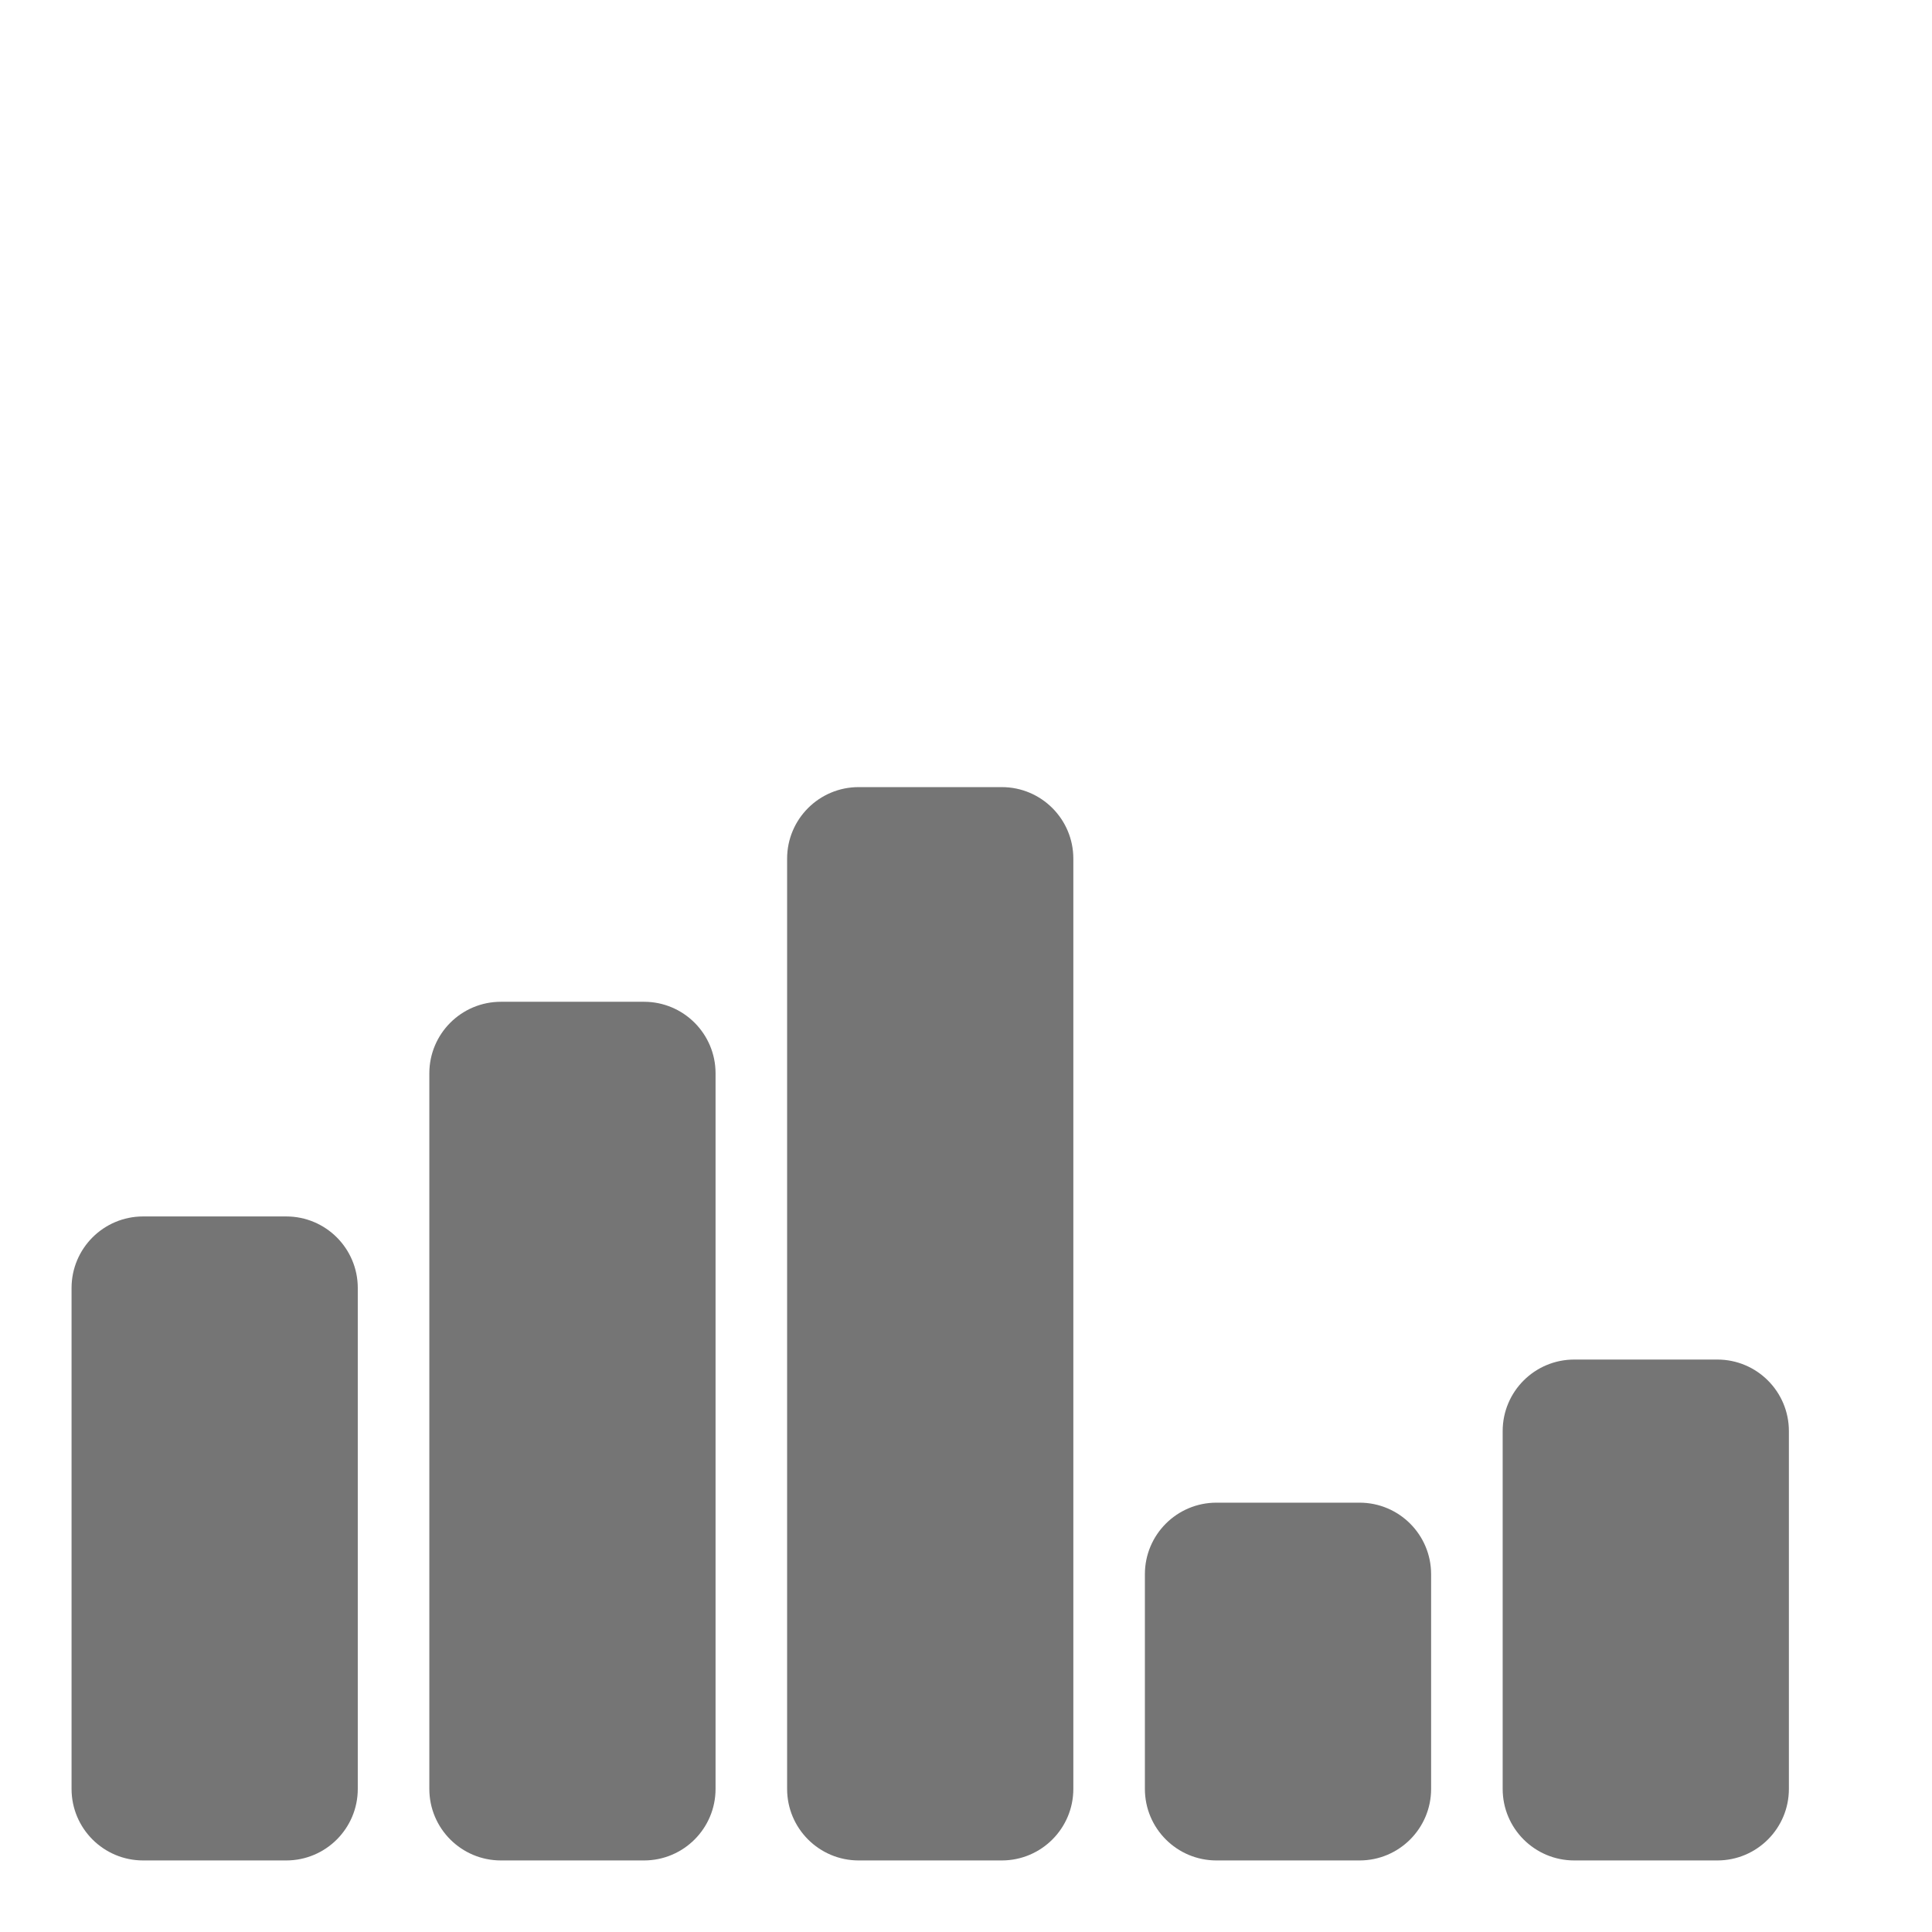
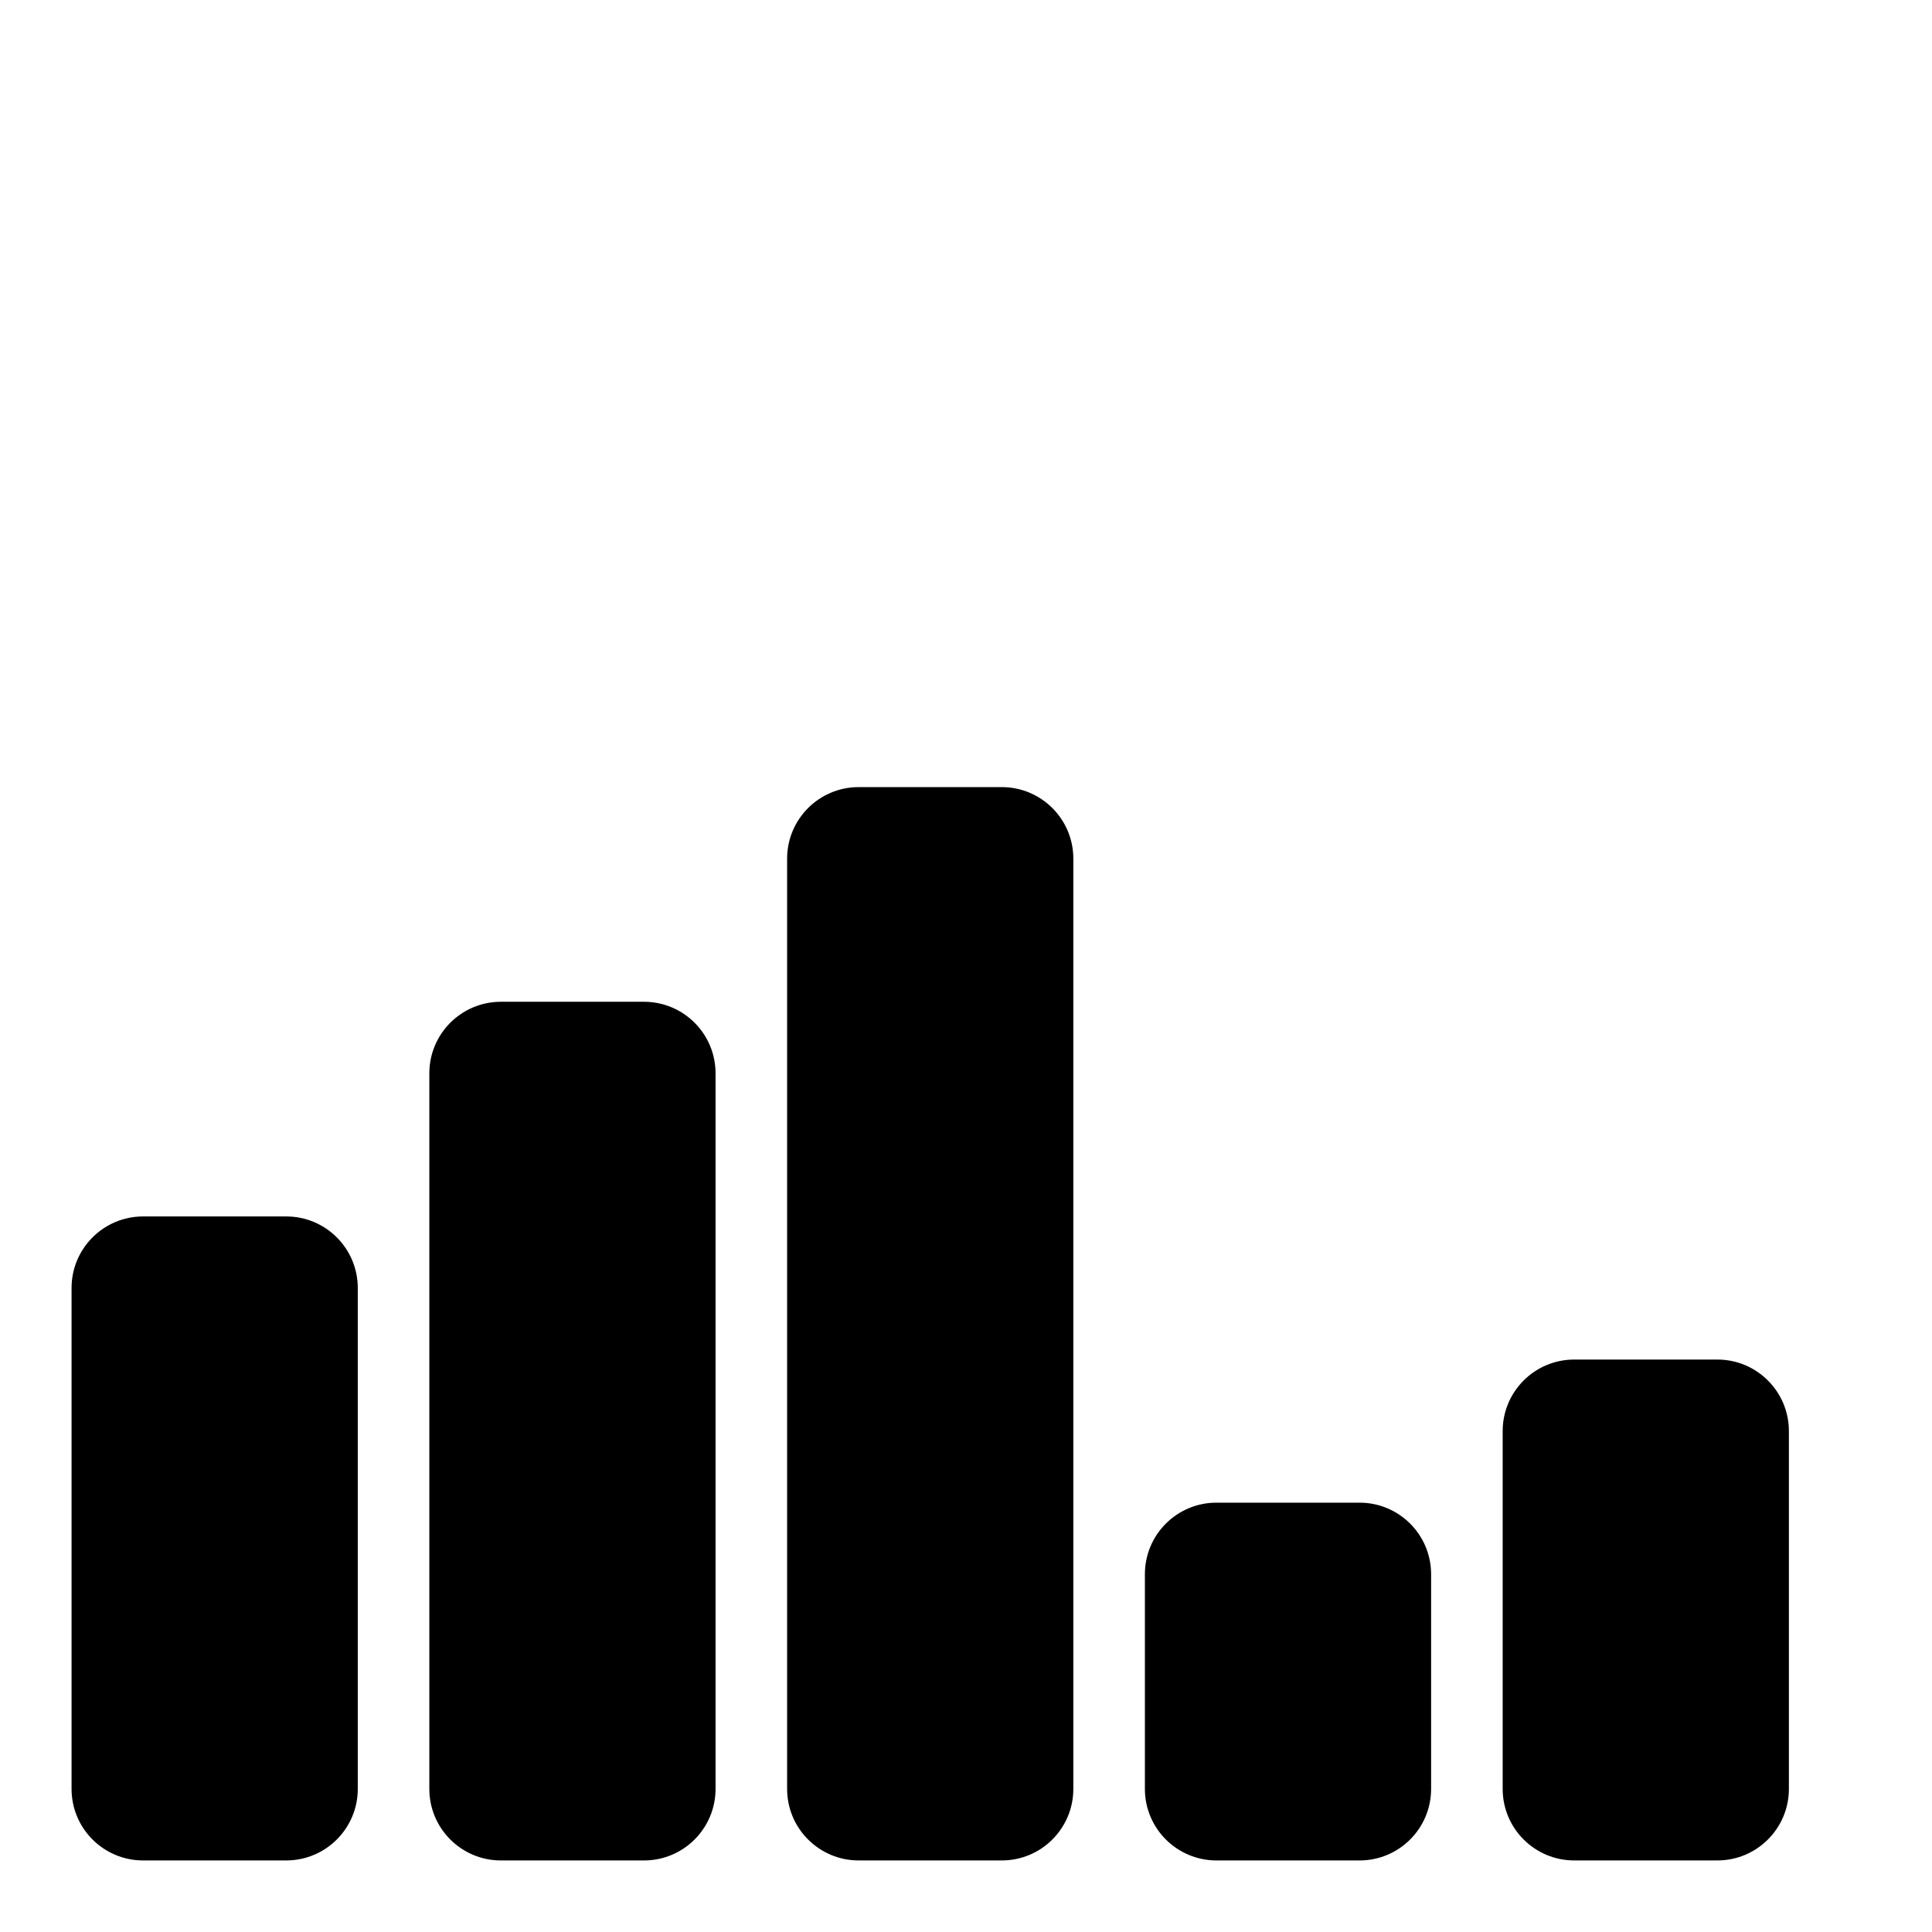
<svg xmlns="http://www.w3.org/2000/svg" xmlns:xlink="http://www.w3.org/1999/xlink" width="270px" height="270px" viewBox="0 0 270 270" version="1.1">
  <defs>
    <path d="M270 0L270 0L270 270L0 270L0 0L270 0Z" id="path_1" />
    <clipPath id="clip_1">
      <use xlink:href="#path_1" clip-rule="evenodd" fill-rule="evenodd" />
    </clipPath>
  </defs>
  <g id="verticalBars">
    <path d="M270 0L270 0L270 270L0 270L0 0L270 0Z" id="verticalBars" fill="transparent" stroke="none" />
-     <path d="M40 170C45.524 170 50 174.476 50 180L50 250C50 255.524 45.524 260 40 260L20 260C14.476 260 10 255.524 10 250L10 180C10 174.476 14.476 170 20 170L40 170Z" id="Rectangle" fill="#757575" stroke="none" clip-path="url(#clip_1)" />
-     <path d="M90 140C95.524 140 100 144.476 100 150L100 250C100 255.524 95.524 260 90 260L70 260C64.476 260 60 255.524 60 250L60 150C60 144.476 64.476 140 70 140L90 140Z" id="Rectangle" fill="#757575" stroke="none" clip-path="url(#clip_1)" />
-     <path d="M140 110C145.524 110 150 114.476 150 120L150 250C150 255.524 145.524 260 140 260L120 260C114.476 260 110 255.524 110 250L110 120C110 114.476 114.476 110 120 110L140 110Z" id="Rectangle" fill="#757575" stroke="none" clip-path="url(#clip_1)" />
-     <path d="M190 210C195.524 210 200 214.476 200 220L200 250C200 255.524 195.524 260 190 260L170 260C164.476 260 160 255.524 160 250L160 220C160 214.476 164.476 210 170 210L190 210Z" id="Rectangle" fill="#757575" stroke="none" clip-path="url(#clip_1)" />
-     <path d="M240 190C245.524 190 250 194.476 250 200L250 250C250 255.524 245.524 260 240 260L220 260C214.476 260 210 255.524 210 250L210 200C210 194.476 214.476 190 220 190L240 190Z" id="Rectangle" fill="#757575" stroke="none" clip-path="url(#clip_1)" />
+     <path d="M40 170C45.524 170 50 174.476 50 180L50 250C50 255.524 45.524 260 40 260L20 260C14.476 260 10 255.524 10 250L10 180C10 174.476 14.476 170 20 170L40 170Z" id="Rectangle" stroke="none" clip-path="url(#clip_1)" />
+     <path d="M90 140C95.524 140 100 144.476 100 150L100 250C100 255.524 95.524 260 90 260L70 260C64.476 260 60 255.524 60 250L60 150C60 144.476 64.476 140 70 140L90 140Z" id="Rectangle" stroke="none" clip-path="url(#clip_1)" />
+     <path d="M140 110C145.524 110 150 114.476 150 120L150 250C150 255.524 145.524 260 140 260L120 260C114.476 260 110 255.524 110 250L110 120C110 114.476 114.476 110 120 110L140 110Z" id="Rectangle" stroke="none" clip-path="url(#clip_1)" />
+     <path d="M190 210C195.524 210 200 214.476 200 220L200 250C200 255.524 195.524 260 190 260L170 260C164.476 260 160 255.524 160 250L160 220C160 214.476 164.476 210 170 210L190 210Z" id="Rectangle" stroke="none" clip-path="url(#clip_1)" />
+     <path d="M240 190C245.524 190 250 194.476 250 200L250 250C250 255.524 245.524 260 240 260L220 260C214.476 260 210 255.524 210 250L210 200C210 194.476 214.476 190 220 190L240 190Z" id="Rectangle" stroke="none" clip-path="url(#clip_1)" />
  </g>
</svg>
